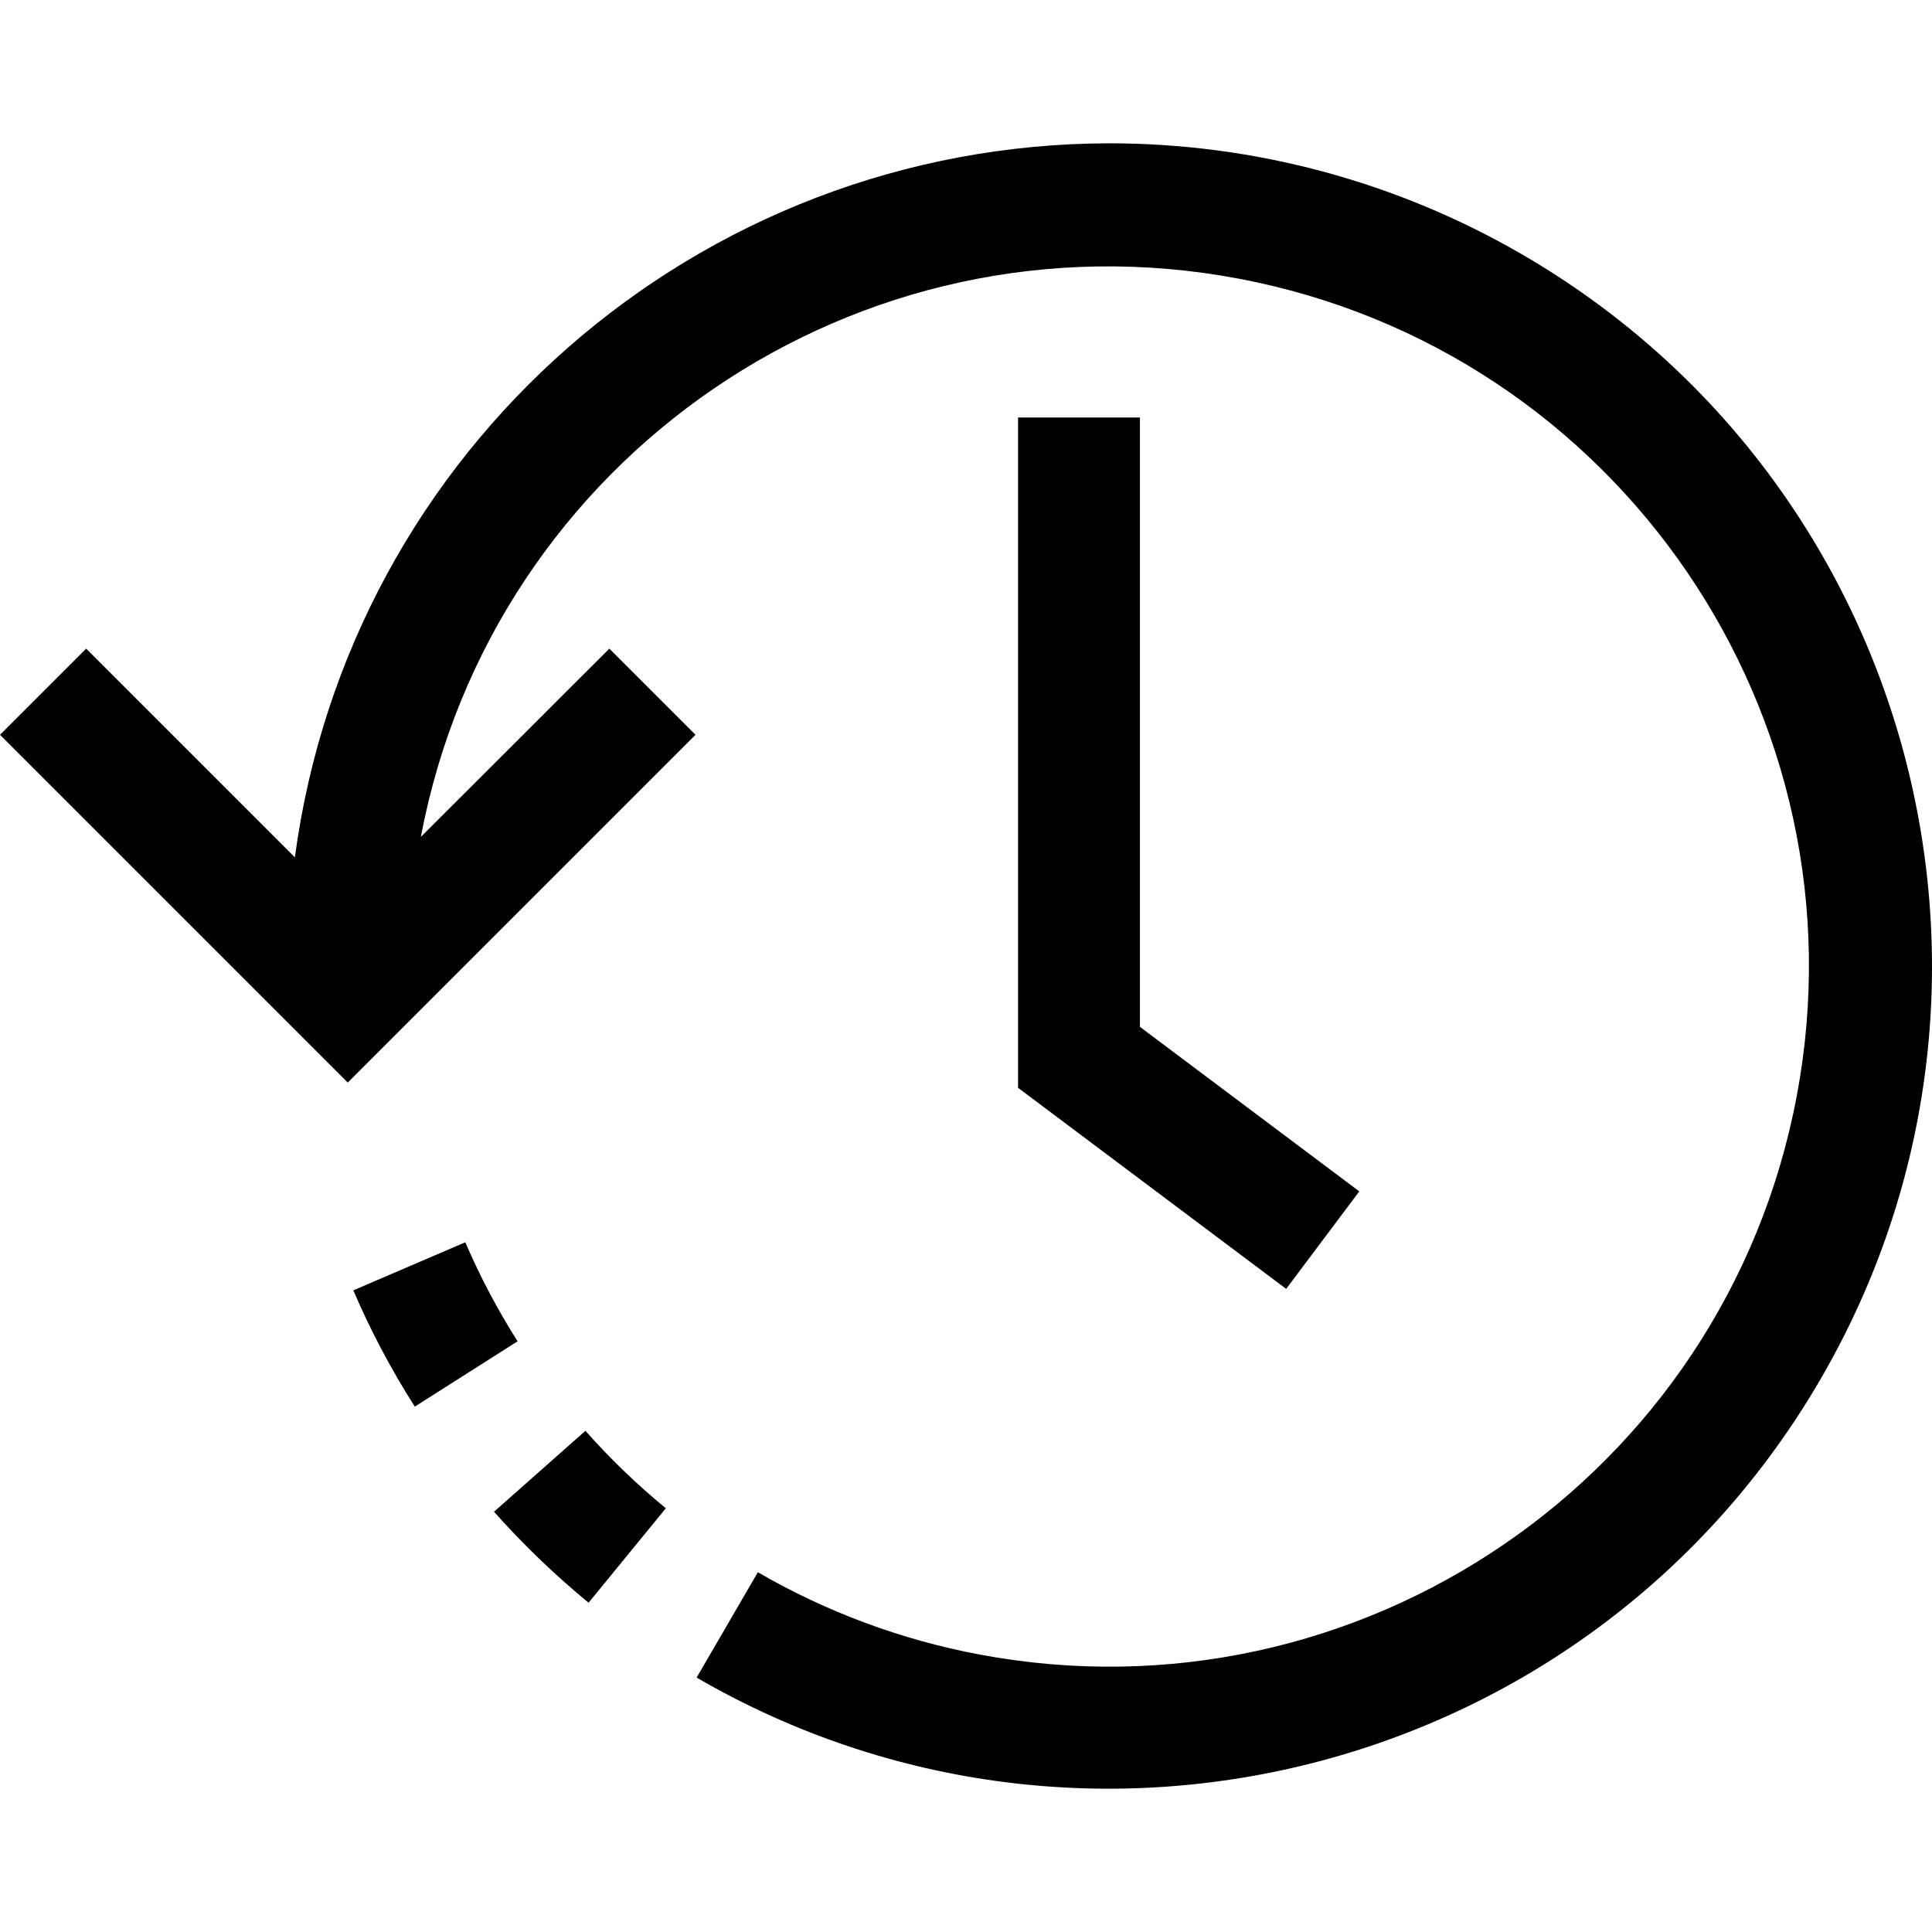
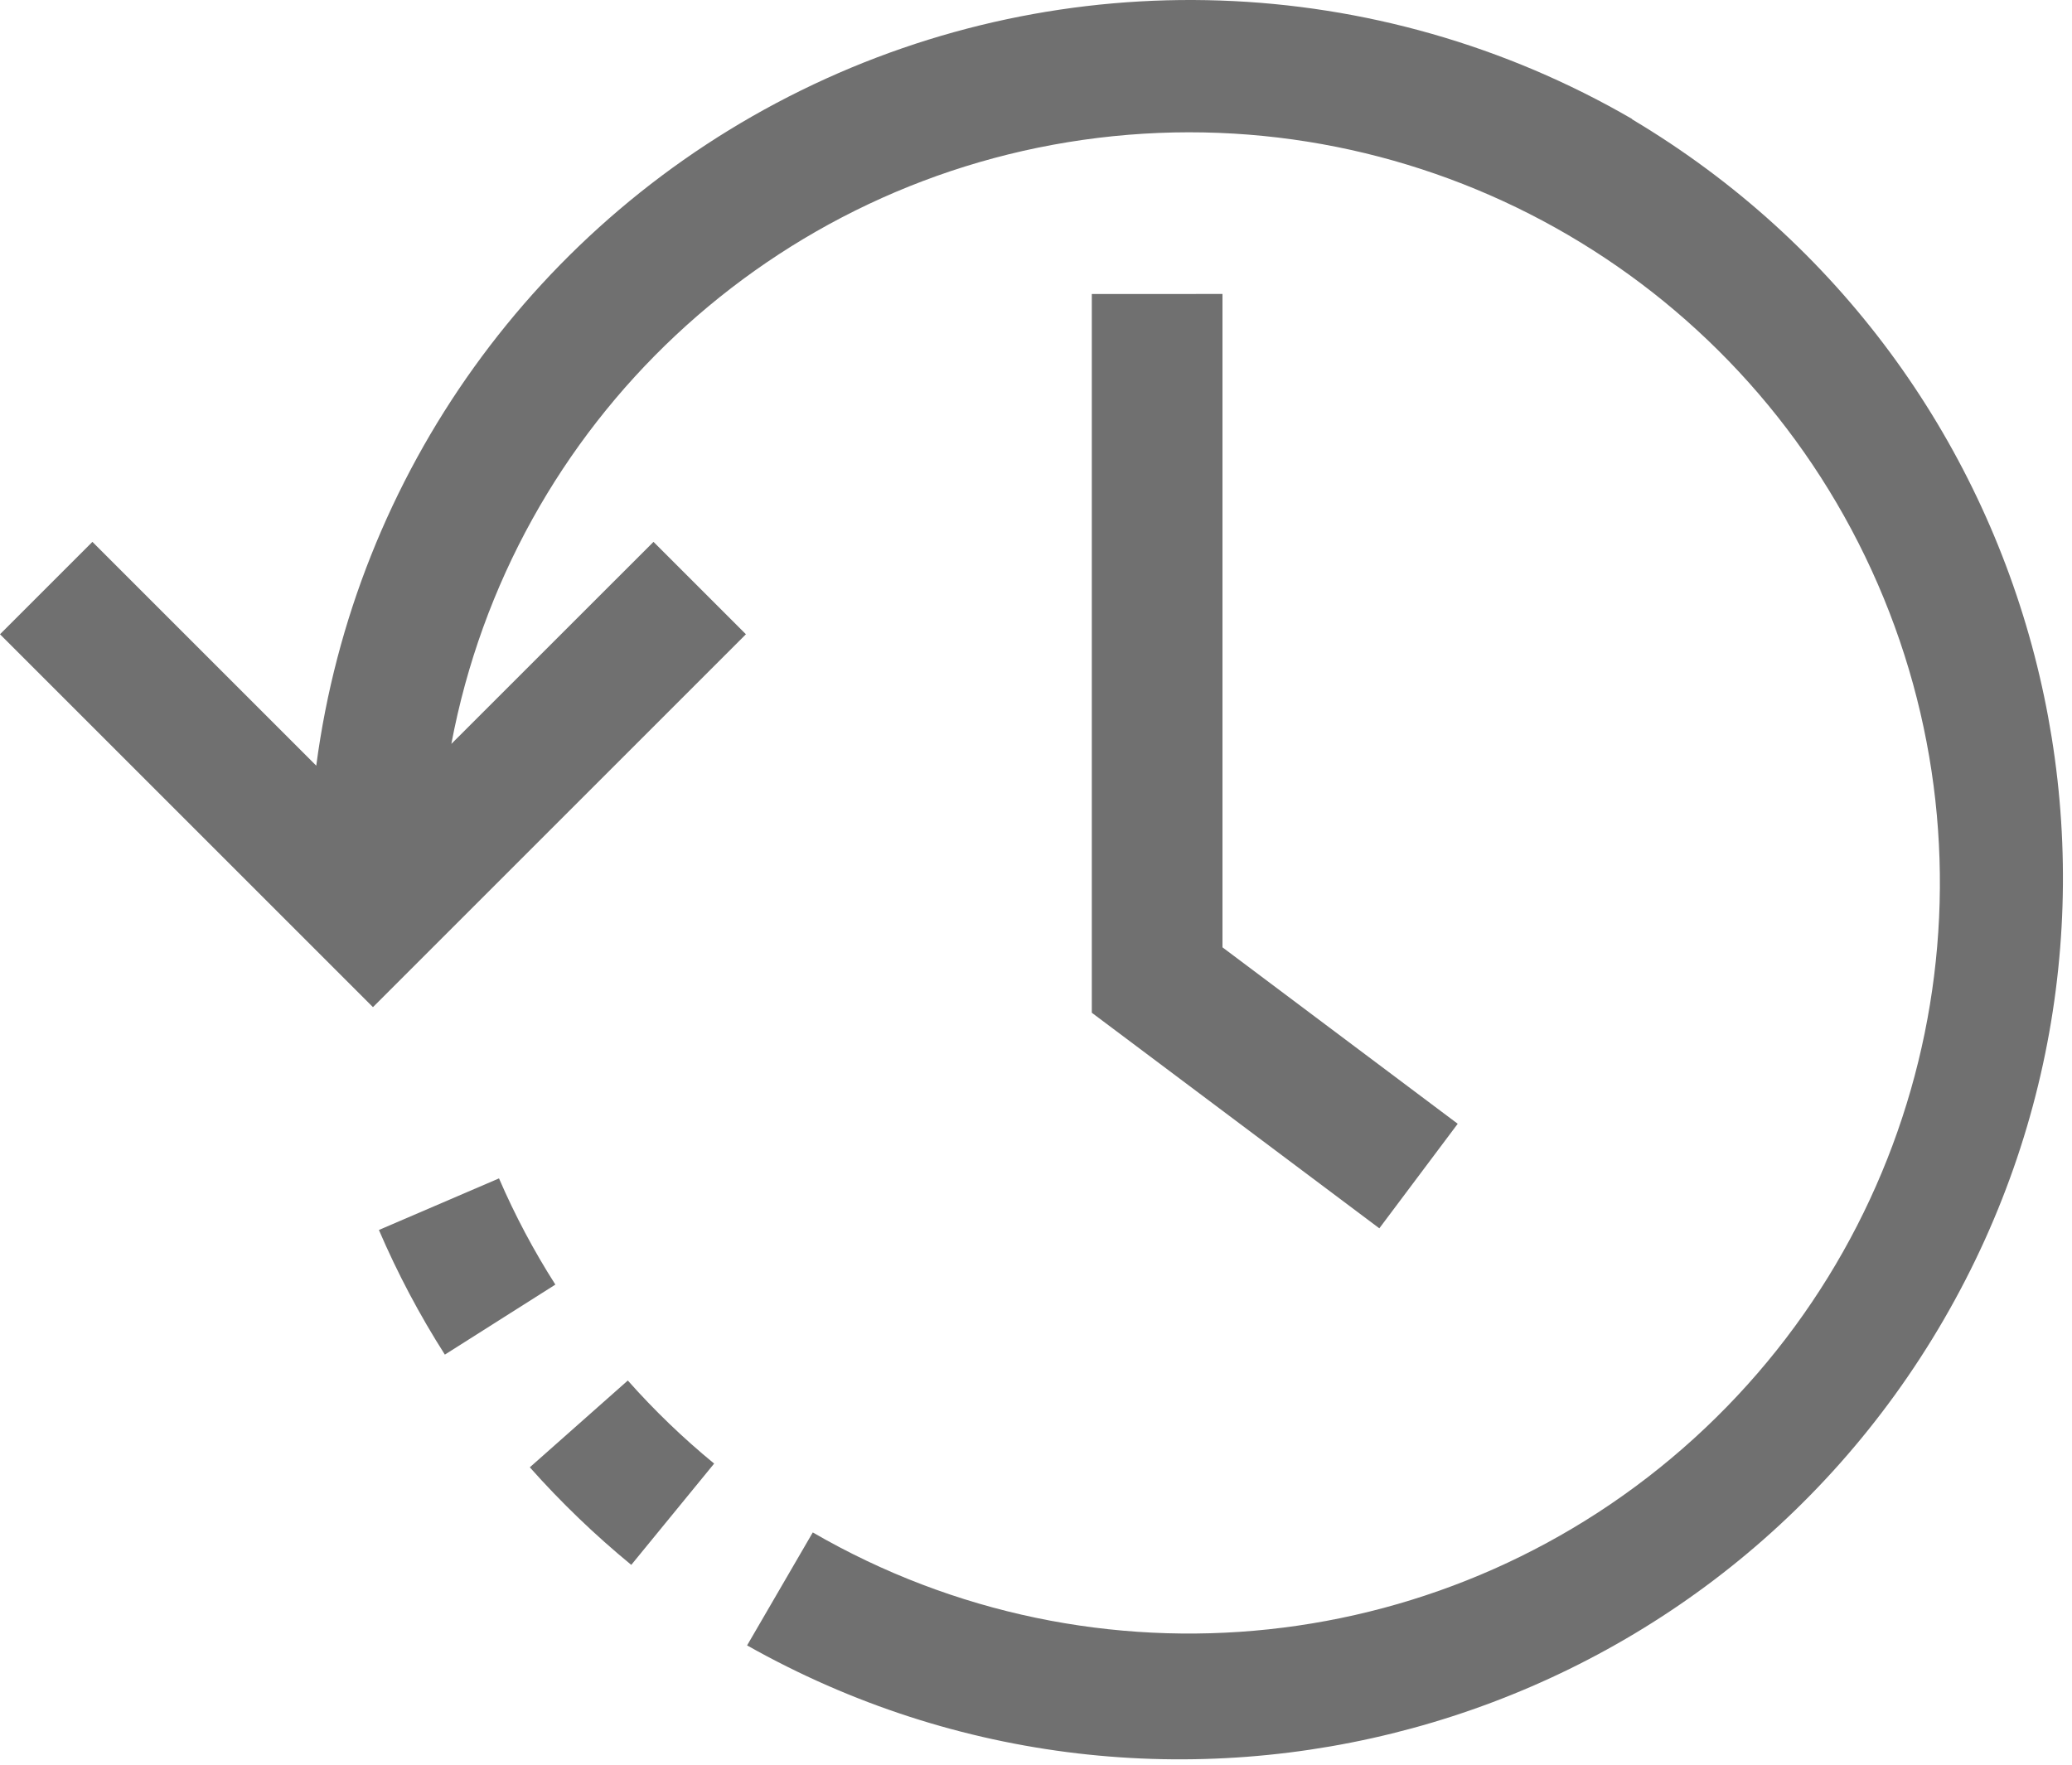
- <svg xmlns="http://www.w3.org/2000/svg" version="1.1" id="Capa_1" x="0px" y="0px" viewBox="0 0 507.289 507.289" style="enable-background:new 0 0 507.289 507.289;" xml:space="preserve">
-   <g>
-     <g>
-       <g>
-         <path d="M153.712,375.691l-24,21.248c7.642,8.598,15.944,16.585,24.832,23.888l20.288-24.8     C167.265,389.818,160.203,383.018,153.712,375.691z" />
-         <path d="M122.176,326.187l-29.408,12.624c4.547,10.596,9.946,20.805,16.144,30.528l26.992-17.152     C130.64,343.901,126.049,335.207,122.176,326.187z" />
-         <path d="M399.595,66.763c-32.9-19.075-70.253-29.126-108.283-29.136C183.147,37.801,91.764,117.904,77.424,225.115l-54.8-54.8     L0,192.939l91.312,91.312l91.312-91.312L160,170.315l-49.488,49.424c18.803-99.758,114.916-165.384,214.674-146.581     S490.57,188.074,471.767,287.831S356.851,453.216,257.093,434.412c-20.449-3.854-40.095-11.153-58.101-21.586l-16.08,27.664     c103.202,59.835,235.37,24.679,295.205-78.523C537.953,258.766,502.797,126.598,399.595,66.763z" />
-         <polygon points="267.312,109.627 267.312,285.627 337.712,338.427 356.912,312.827 299.312,269.627 299.312,109.627    " />
+ <svg xmlns="http://www.w3.org/2000/svg" width="30" height="25.55" viewBox="0 0 30 25.55">
+   <defs>
+     <style>
+       .cls-1 {
+         fill: #707070;
+       }
+     </style>
+   </defs>
+   <g id="pending" transform="translate(0 -37.627)">
+     <g id="Group_335" data-name="Group 335" transform="translate(0 37.627)">
+       <g id="Group_334" data-name="Group 334" transform="translate(0 0)">
+         <path id="Path_85" data-name="Path 85" class="cls-1" d="M131.131,375.691l-1.419,1.257a13.038,13.038,0,0,0,1.469,1.413l1.2-1.467A10.934,10.934,0,0,1,131.131,375.691Z" transform="translate(-122.041 -355.699)" />
+         <path id="Path_86" data-name="Path 86" class="cls-1" d="M94.507,326.187l-1.739.747a12.61,12.61,0,0,0,.955,1.805l1.6-1.014A10.858,10.858,0,0,1,94.507,326.187Z" transform="translate(-87.282 -309.122)" />
+         <path id="Path_87" data-name="Path 87" class="cls-1" d="M23.631,39.35A12.759,12.759,0,0,0,4.579,48.715L1.338,45.474,0,46.812l5.4,5.4,5.4-5.4L9.462,45.474,6.535,48.4a10.87,10.87,0,1,1,5.233,11.419l-.951,1.636a12.774,12.774,0,0,0,12.814-22.1Z" transform="translate(0 -37.627)" />
+         <path id="Path_88" data-name="Path 88" class="cls-1" d="M267.312,109.627v10.408l4.163,3.122,1.135-1.514-3.406-2.555v-9.462Z" transform="translate(-251.504 -105.369)" />
      </g>
    </g>
  </g>
-   <g>
- </g>
-   <g>
- </g>
-   <g>
- </g>
-   <g>
- </g>
-   <g>
- </g>
-   <g>
- </g>
-   <g>
- </g>
-   <g>
- </g>
-   <g>
- </g>
-   <g>
- </g>
-   <g>
- </g>
-   <g>
- </g>
-   <g>
- </g>
-   <g>
- </g>
-   <g>
- </g>
</svg>
